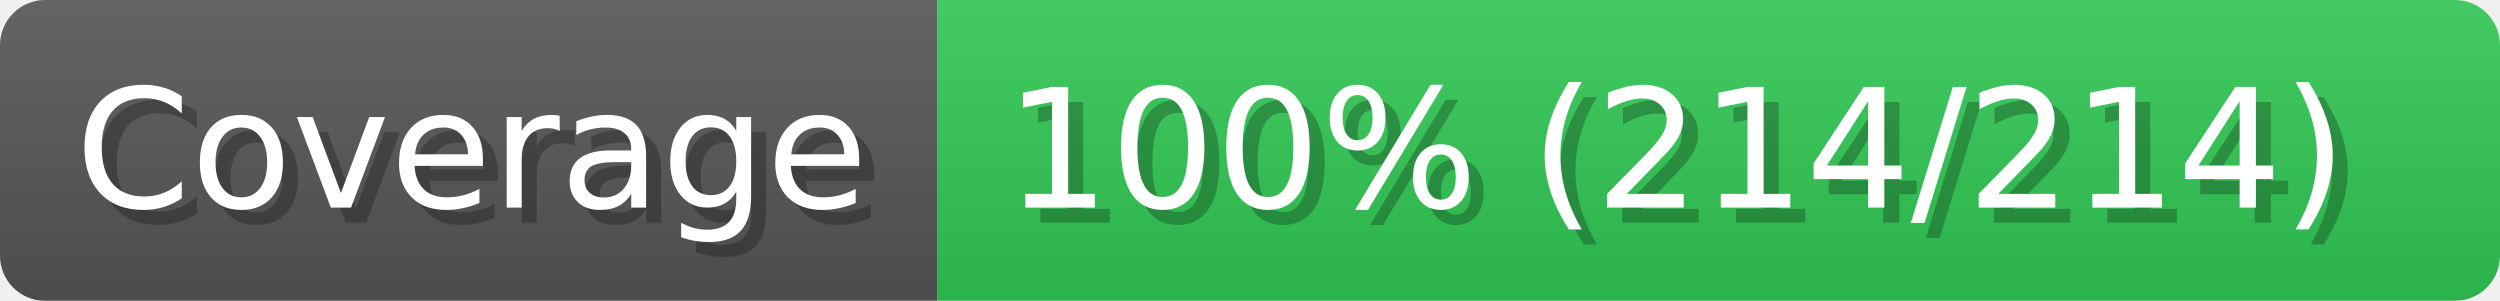
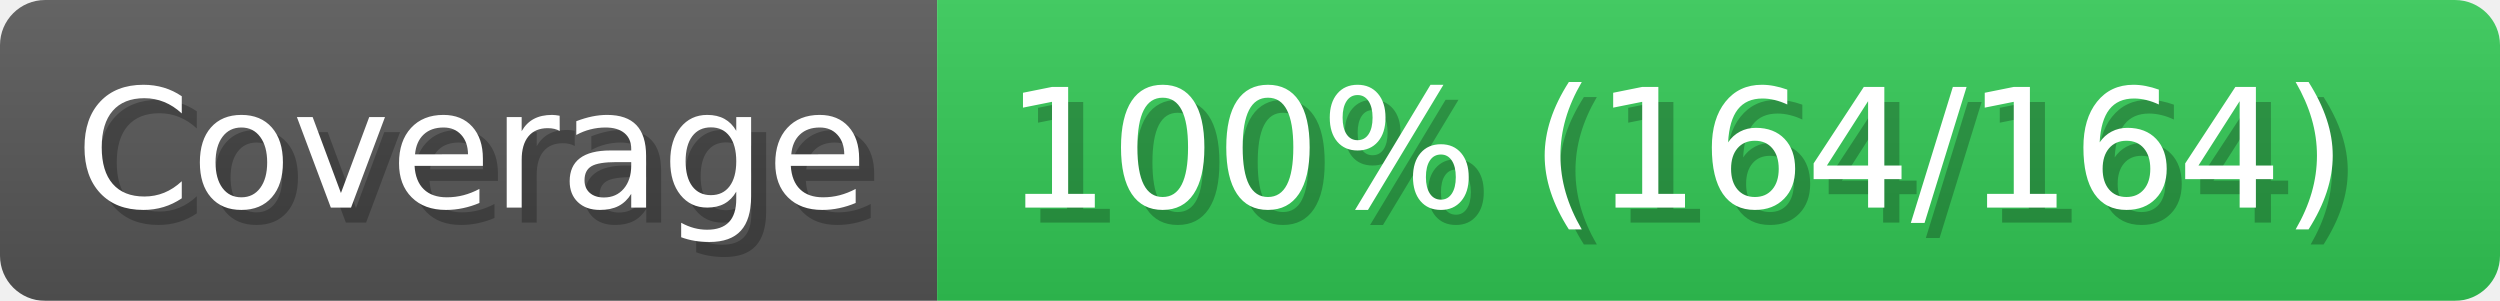
- <svg xmlns="http://www.w3.org/2000/svg" width="166.2" height="20" viewBox="0 0 1662 200" role="img" aria-label="Coverage: 100% (214/214)">
+ <svg xmlns="http://www.w3.org/2000/svg" width="166.2" height="20" viewBox="0 0 1662 200" role="img" aria-label="Coverage: 100% (164/164)">
  <linearGradient id="a" x2="0" y2="100%">
    <stop offset="0" stop-opacity=".1" stop-color="#EEE" />
    <stop offset="1" stop-opacity=".1" />
  </linearGradient>
  <mask id="m">
    <rect width="1662" height="200" rx="30" fill="#FFF" />
  </mask>
  <g mask="url(#m)">
    <rect width="623" height="200" fill="#555" />
    <rect width="1039" height="200" fill="#31c653" x="623" />
    <rect width="1662" height="200" fill="url(#a)" />
  </g>
  <g aria-hidden="true" fill="#fff" text-anchor="start" font-family="Verdana,DejaVu Sans,sans-serif" font-size="110">
    <text x="60" y="148" textLength="523" fill="#000" opacity="0.25">Coverage</text>
    <text x="50" y="138" textLength="523">Coverage</text>
-     <text x="678" y="148" textLength="939" fill="#000" opacity="0.25">100% (214/214)</text>
-     <text x="668" y="138" textLength="939">100% (214/214)</text>
+     <text x="678" y="148" textLength="939" fill="#000" opacity="0.25">100% (164/164)</text>
+     <text x="668" y="138" textLength="939">100% (164/164)</text>
  </g>
</svg>
